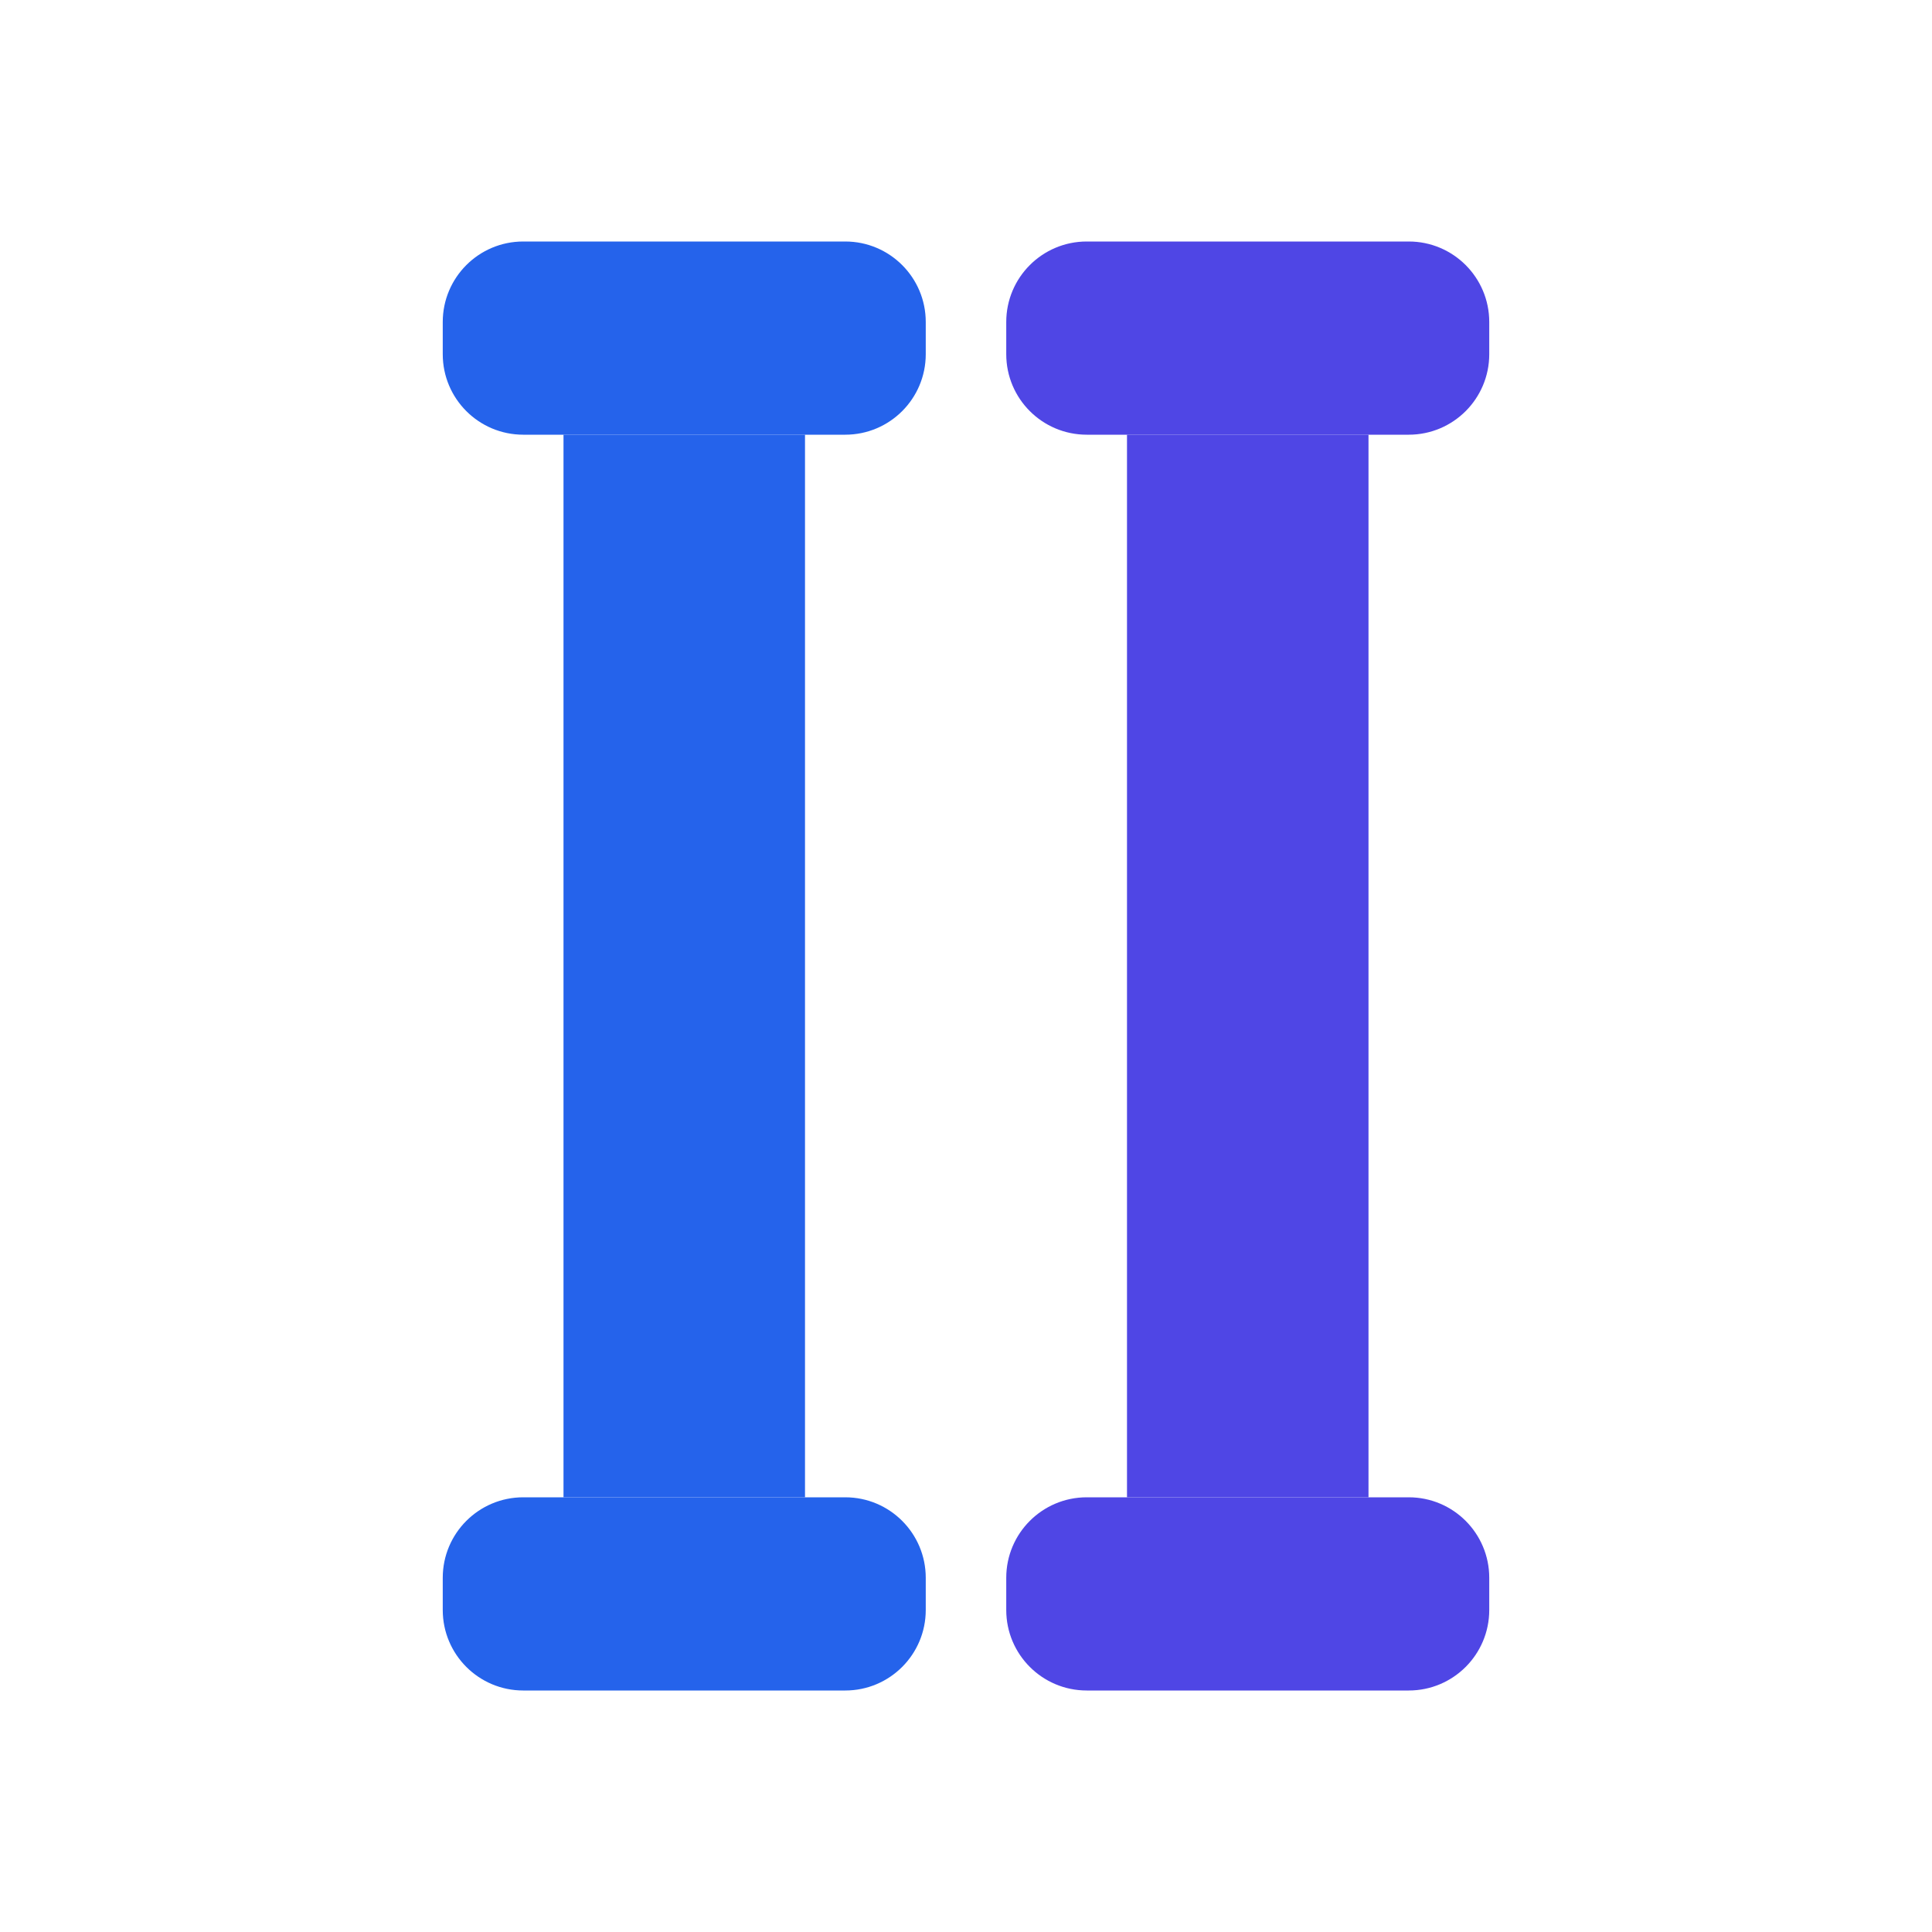
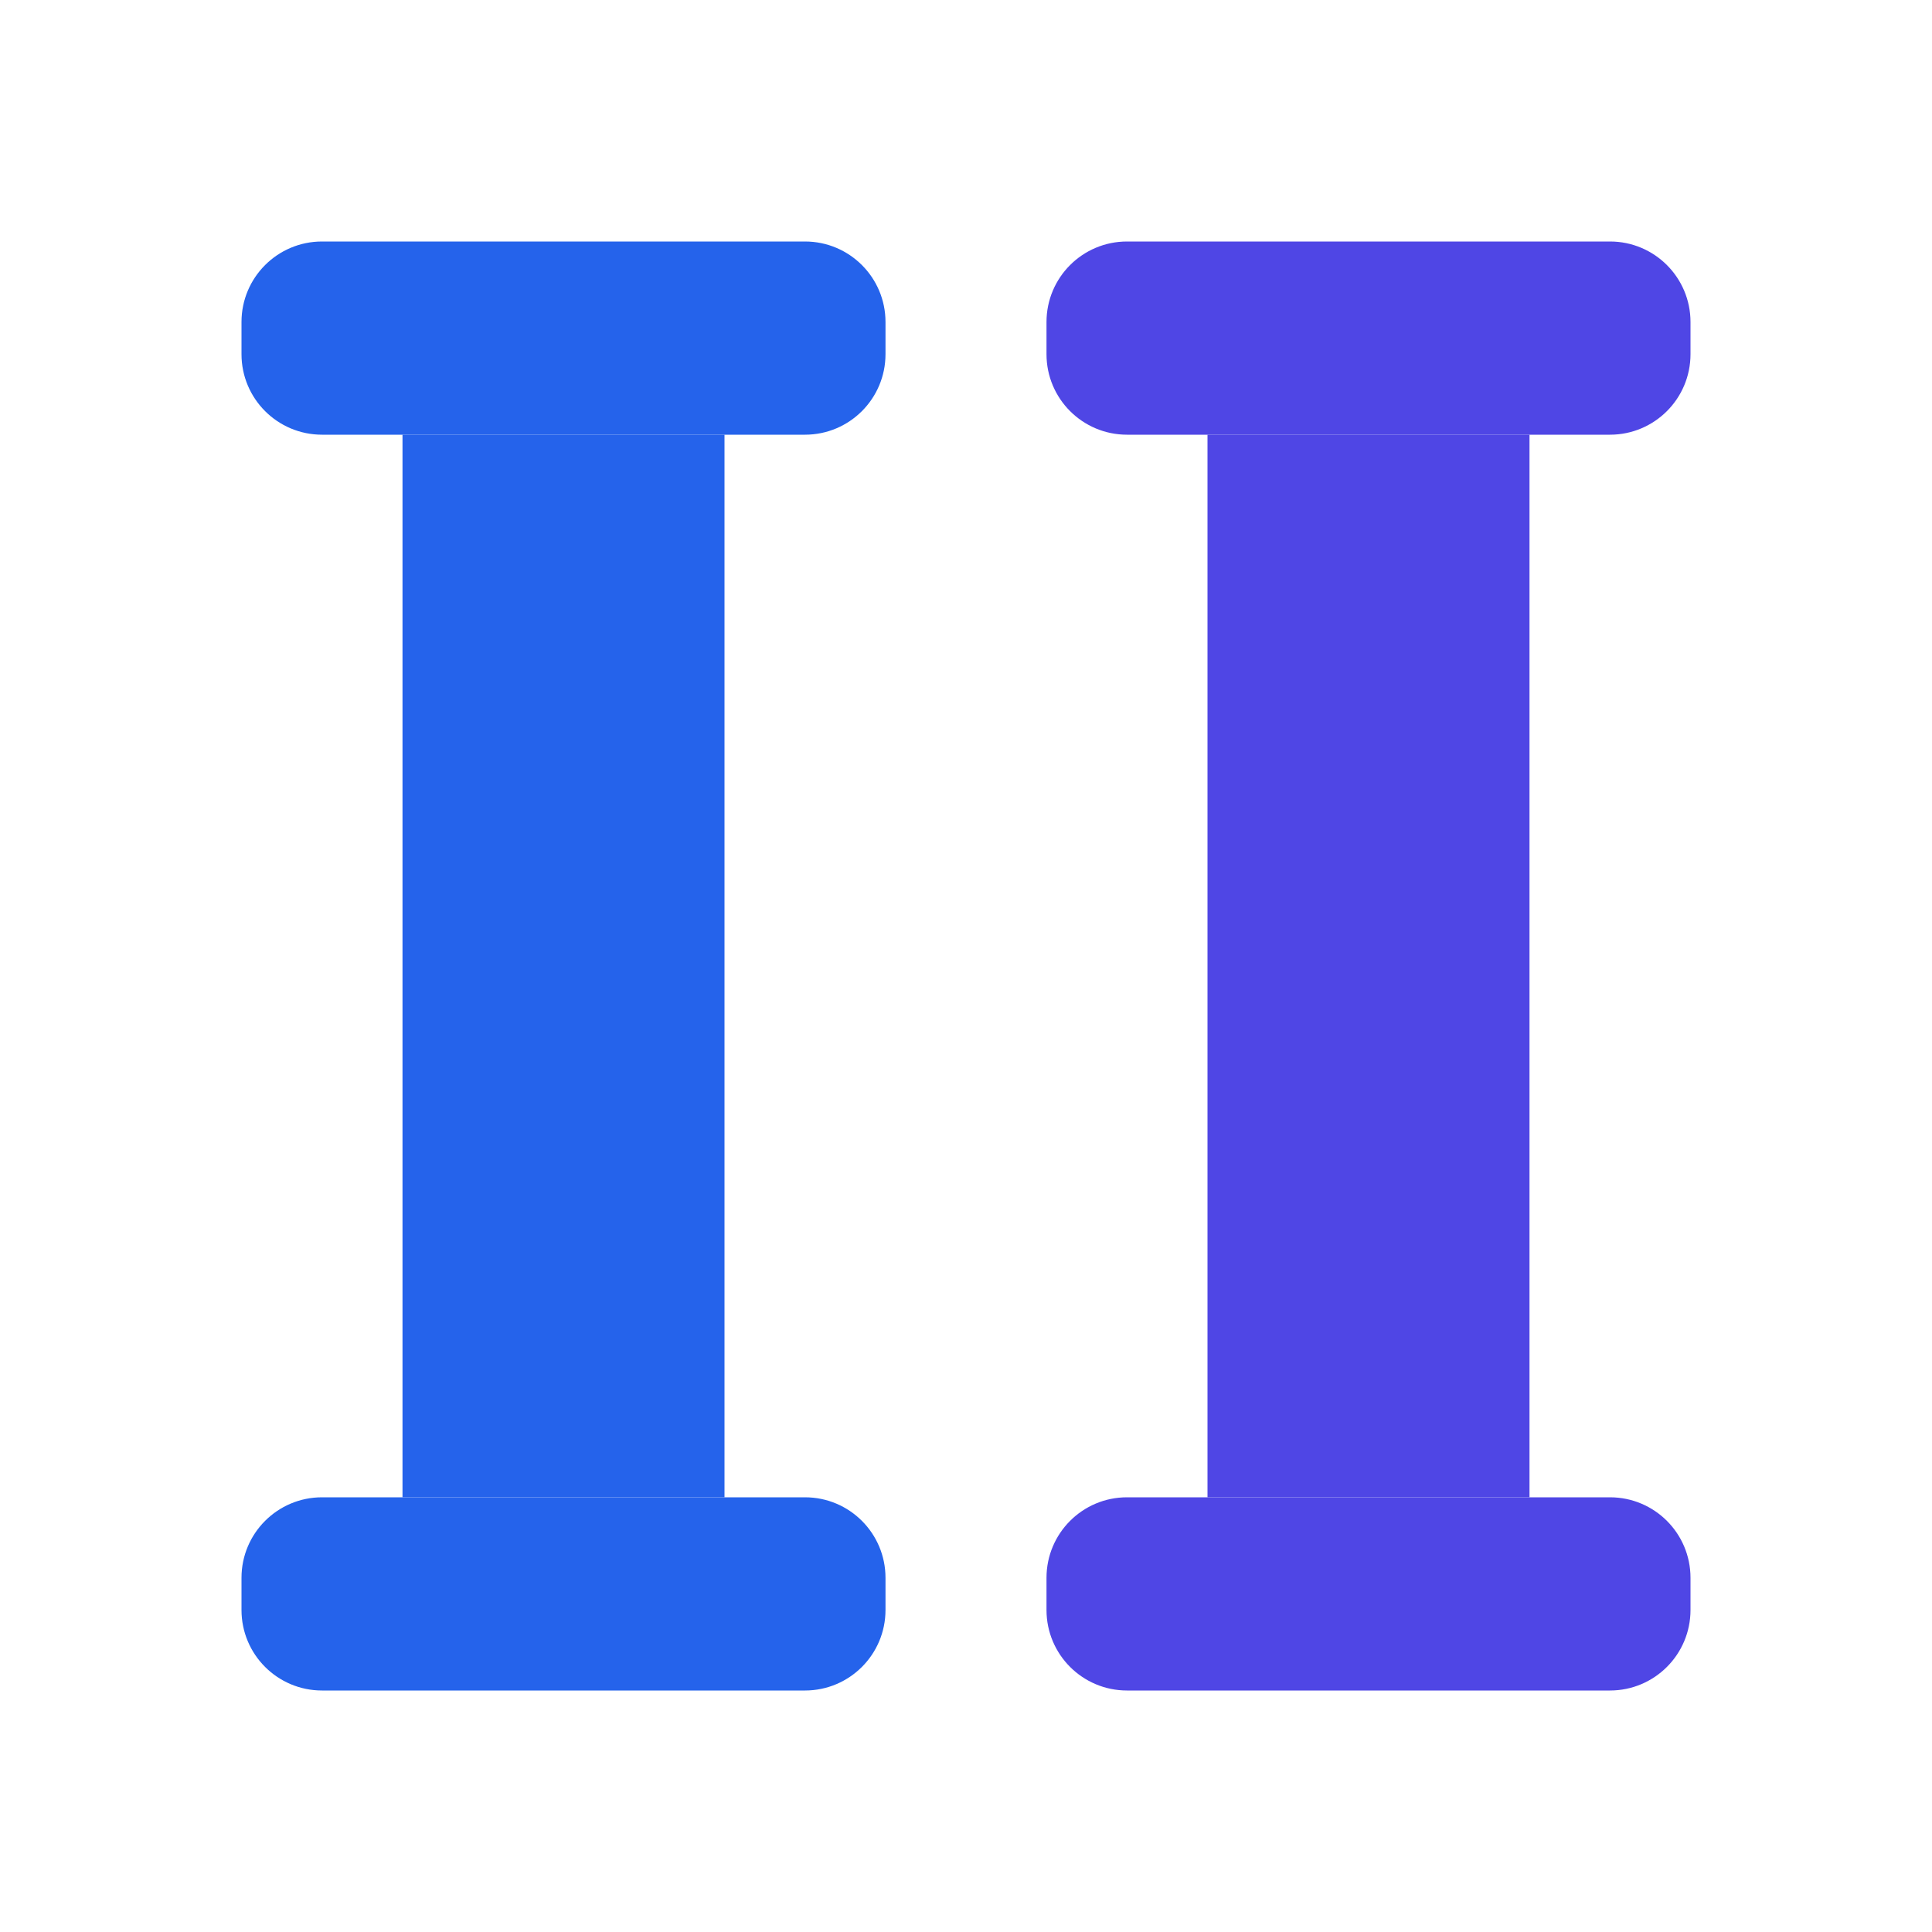
<svg xmlns="http://www.w3.org/2000/svg" viewBox="0 0 24 24">
-   <rect x="5.5" y="3" width="6" height="2.4" rx="1" fill="#2563eb" />
-   <rect x="7" y="5.4" width="3" height="13.2" fill="#2563eb" />
-   <rect x="5.5" y="18.6" width="6" height="2.4" rx="1" fill="#2563eb" />
-   <rect x="12.5" y="3" width="6" height="2.4" rx="1" fill="#4f46e5" />
-   <rect x="14" y="5.4" width="3" height="13.2" fill="#4f46e5" />
-   <rect x="12.5" y="18.6" width="6" height="2.4" rx="1" fill="#4f46e5" />
+   <rect x="3" y="3" width="8" height="2.4" rx="1" fill="#2563eb" />
+   <rect x="5" y="5.4" width="4" height="13.2" fill="#2563eb" />
+   <rect x="3" y="18.6" width="8" height="2.4" rx="1" fill="#2563eb" />
+   <rect x="13" y="3" width="8" height="2.4" rx="1" fill="#4f46e5" />
+   <rect x="15" y="5.4" width="4" height="13.2" fill="#4f46e5" />
+   <rect x="13" y="18.6" width="8" height="2.4" rx="1" fill="#4f46e5" />
</svg>
